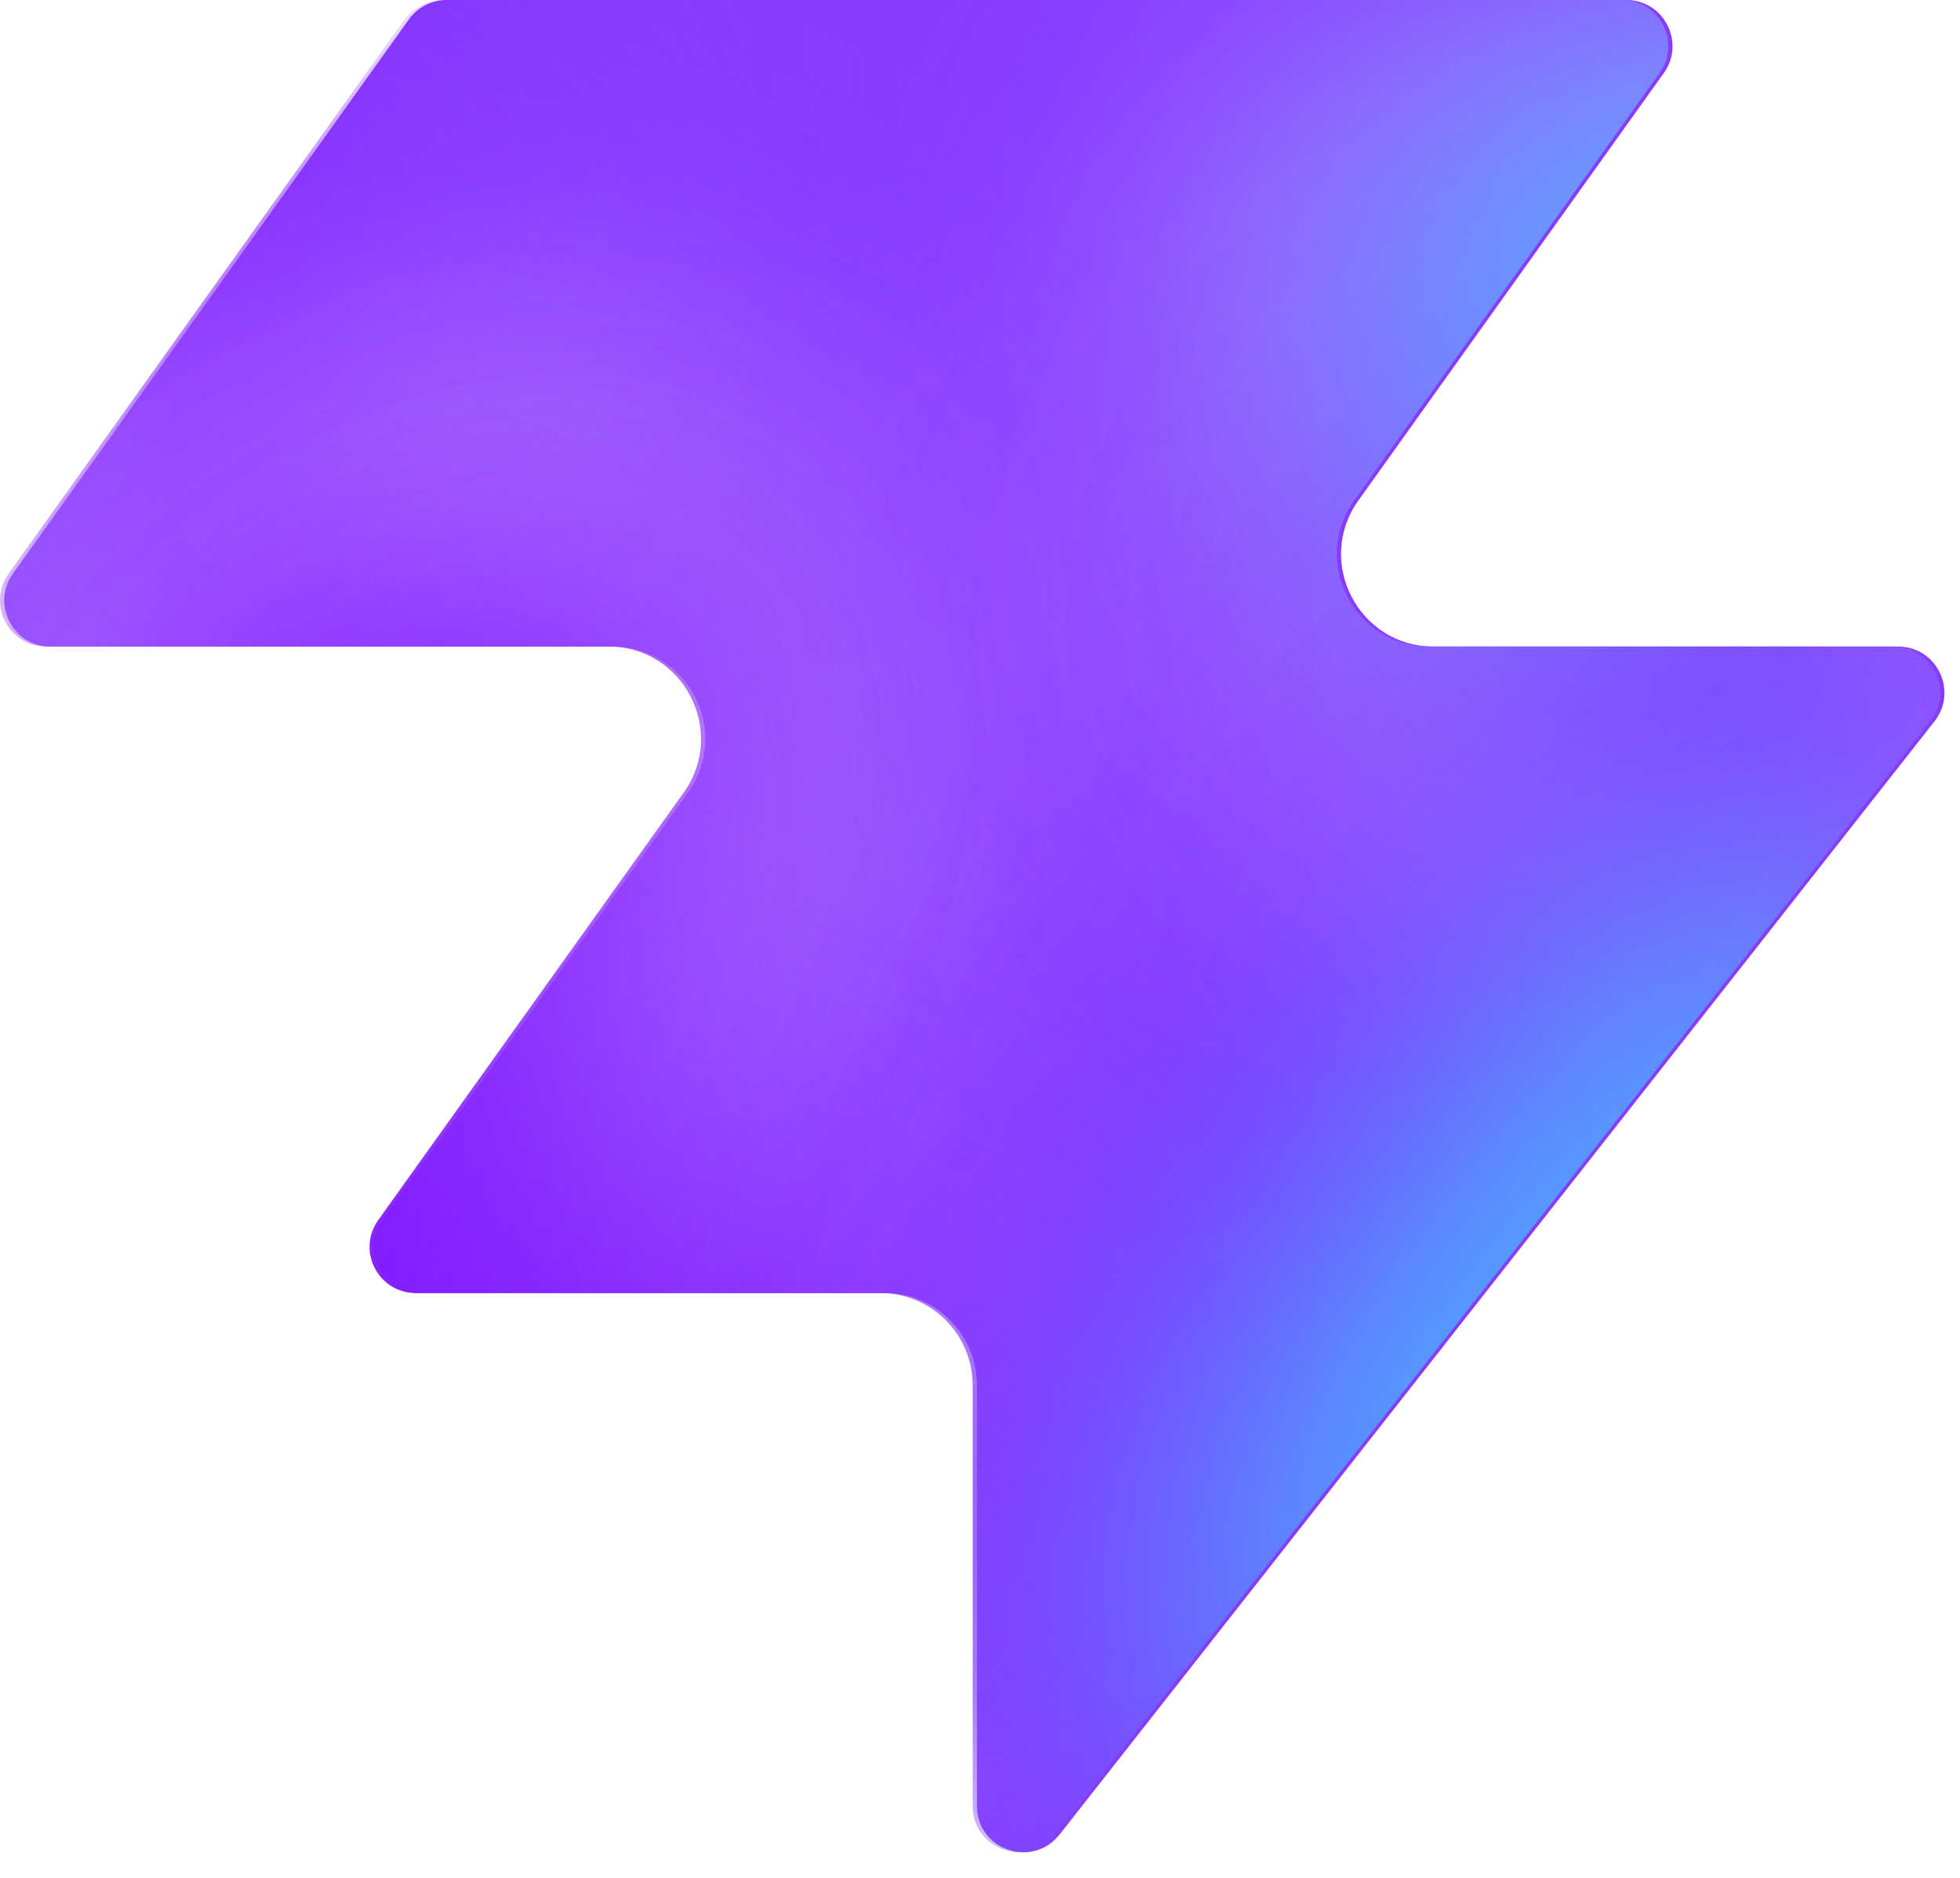
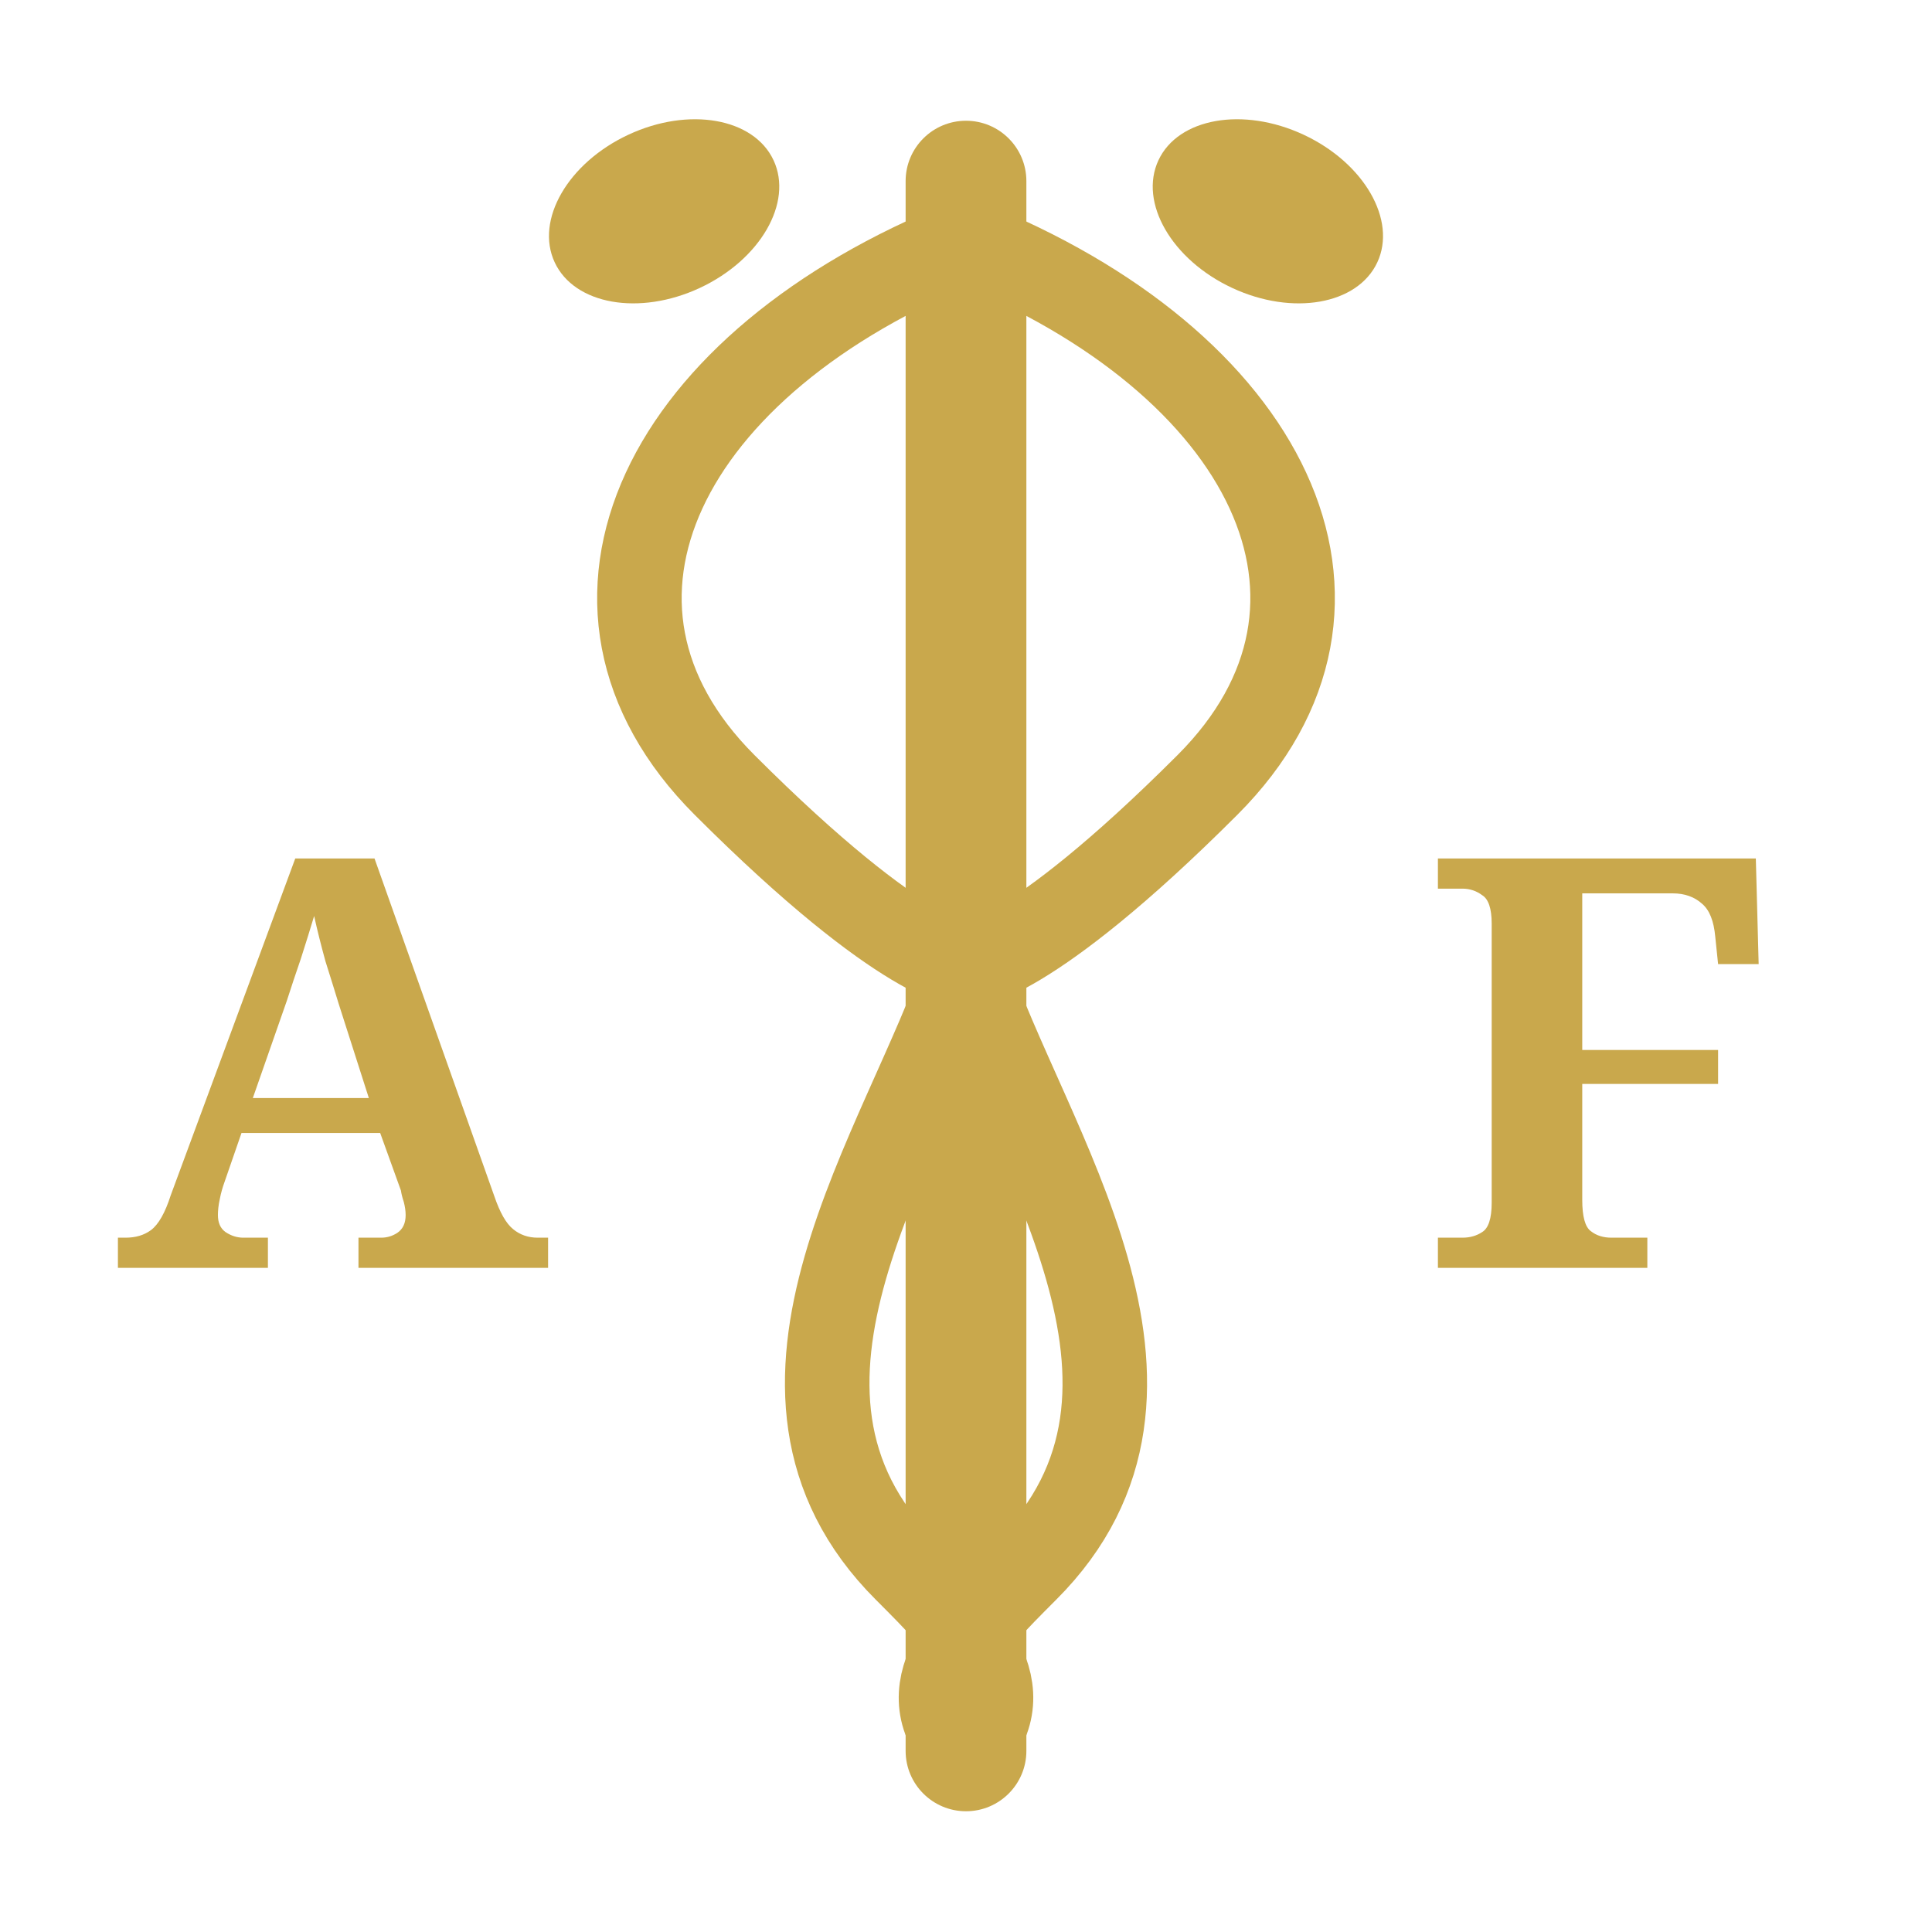
- <svg xmlns="http://www.w3.org/2000/svg" width="48" height="46" fill="none" viewBox="0 0 48 46">
-   <path fill="#863bff" d="M25.946 44.938c-.664.845-2.021.375-2.021-.698V33.937a2.26 2.26 0 0 0-2.262-2.262H10.287c-.92 0-1.456-1.04-.92-1.788l7.48-10.471c1.07-1.497 0-3.578-1.842-3.578H1.237c-.92 0-1.456-1.04-.92-1.788L10.013.474c.214-.297.556-.474.92-.474h28.894c.92 0 1.456 1.04.92 1.788l-7.48 10.471c-1.07 1.498 0 3.579 1.842 3.579h11.377c.943 0 1.473 1.088.89 1.83L25.947 44.94z" style="fill:#863bff;fill:color(display-p3 .525 .23 1);fill-opacity:1" />
-   <mask id="a" width="48" height="46" x="0" y="0" maskUnits="userSpaceOnUse" style="mask-type:alpha">
-     <path fill="#000" d="M25.842 44.938c-.664.844-2.021.375-2.021-.698V33.937a2.26 2.26 0 0 0-2.262-2.262H10.183c-.92 0-1.456-1.04-.92-1.788l7.48-10.471c1.07-1.498 0-3.579-1.842-3.579H1.133c-.92 0-1.456-1.04-.92-1.787L9.91.473c.214-.297.556-.474.92-.474h28.894c.92 0 1.456 1.04.92 1.788l-7.48 10.471c-1.07 1.498 0 3.578 1.842 3.578h11.377c.943 0 1.473 1.088.89 1.832L25.843 44.94z" style="fill:#000;fill-opacity:1" />
-   </mask>
-   <g mask="url(#a)">
-     <g filter="url(#b)">
-       <ellipse cx="5.508" cy="14.704" fill="#ede6ff" rx="5.508" ry="14.704" style="fill:#ede6ff;fill:color(display-p3 .927 .903 1);fill-opacity:1" transform="matrix(.00324 1 1 -.00324 -4.47 31.516)" />
-     </g>
-     <g filter="url(#c)">
-       <ellipse cx="10.399" cy="29.851" fill="#ede6ff" rx="10.399" ry="29.851" style="fill:#ede6ff;fill:color(display-p3 .927 .903 1);fill-opacity:1" transform="matrix(.00324 1 1 -.00324 -39.328 7.883)" />
-     </g>
-     <g filter="url(#d)">
-       <ellipse cx="5.508" cy="30.487" fill="#7e14ff" rx="5.508" ry="30.487" style="fill:#7e14ff;fill:color(display-p3 .492 .077 1);fill-opacity:1" transform="rotate(89.814 -25.913 -14.639)scale(1 -1)" />
-     </g>
-     <g filter="url(#e)">
-       <ellipse cx="5.508" cy="30.599" fill="#7e14ff" rx="5.508" ry="30.599" style="fill:#7e14ff;fill:color(display-p3 .492 .077 1);fill-opacity:1" transform="rotate(89.814 -32.644 -3.334)scale(1 -1)" />
-     </g>
-     <g filter="url(#f)">
-       <ellipse cx="5.508" cy="30.599" fill="#7e14ff" rx="5.508" ry="30.599" style="fill:#7e14ff;fill:color(display-p3 .492 .077 1);fill-opacity:1" transform="matrix(.00324 1 1 -.00324 -34.34 30.47)" />
-     </g>
-     <g filter="url(#g)">
-       <ellipse cx="14.072" cy="22.078" fill="#ede6ff" rx="14.072" ry="22.078" style="fill:#ede6ff;fill:color(display-p3 .927 .903 1);fill-opacity:1" transform="rotate(93.35 24.506 48.493)scale(-1 1)" />
-     </g>
-     <g filter="url(#h)">
-       <ellipse cx="3.47" cy="21.501" fill="#7e14ff" rx="3.47" ry="21.501" style="fill:#7e14ff;fill:color(display-p3 .492 .077 1);fill-opacity:1" transform="rotate(89.009 28.708 47.59)scale(-1 1)" />
-     </g>
-     <g filter="url(#i)">
-       <ellipse cx="3.47" cy="21.501" fill="#7e14ff" rx="3.47" ry="21.501" style="fill:#7e14ff;fill:color(display-p3 .492 .077 1);fill-opacity:1" transform="rotate(89.009 28.708 47.59)scale(-1 1)" />
-     </g>
-     <g filter="url(#j)">
-       <ellipse cx=".387" cy="8.972" fill="#7e14ff" rx="4.407" ry="29.108" style="fill:#7e14ff;fill:color(display-p3 .492 .077 1);fill-opacity:1" transform="rotate(39.51 .387 8.972)" />
-     </g>
-     <g filter="url(#k)">
-       <ellipse cx="47.523" cy="-6.092" fill="#7e14ff" rx="4.407" ry="29.108" style="fill:#7e14ff;fill:color(display-p3 .492 .077 1);fill-opacity:1" transform="rotate(37.892 47.523 -6.092)" />
-     </g>
-     <g filter="url(#l)">
-       <ellipse cx="41.412" cy="6.333" fill="#47bfff" rx="5.971" ry="9.665" style="fill:#47bfff;fill:color(display-p3 .28 .748 1);fill-opacity:1" transform="rotate(37.892 41.412 6.333)" />
-     </g>
-     <g filter="url(#m)">
-       <ellipse cx="-1.879" cy="38.332" fill="#7e14ff" rx="4.407" ry="29.108" style="fill:#7e14ff;fill:color(display-p3 .492 .077 1);fill-opacity:1" transform="rotate(37.892 -1.88 38.332)" />
-     </g>
-     <g filter="url(#n)">
-       <ellipse cx="-1.879" cy="38.332" fill="#7e14ff" rx="4.407" ry="29.108" style="fill:#7e14ff;fill:color(display-p3 .492 .077 1);fill-opacity:1" transform="rotate(37.892 -1.88 38.332)" />
-     </g>
-     <g filter="url(#o)">
-       <ellipse cx="35.651" cy="29.907" fill="#7e14ff" rx="4.407" ry="29.108" style="fill:#7e14ff;fill:color(display-p3 .492 .077 1);fill-opacity:1" transform="rotate(37.892 35.651 29.907)" />
-     </g>
-     <g filter="url(#p)">
-       <ellipse cx="38.418" cy="32.4" fill="#47bfff" rx="5.971" ry="15.297" style="fill:#47bfff;fill:color(display-p3 .28 .748 1);fill-opacity:1" transform="rotate(37.892 38.418 32.4)" />
-     </g>
-   </g>
-   <defs>
-     <filter id="b" width="60.045" height="41.654" x="-19.77" y="16.149" color-interpolation-filters="sRGB" filterUnits="userSpaceOnUse">
-       <feFlood flood-opacity="0" result="BackgroundImageFix" />
-       <feBlend in="SourceGraphic" in2="BackgroundImageFix" result="shape" />
-       <feGaussianBlur result="effect1_foregroundBlur_2002_17158" stdDeviation="7.659" />
-     </filter>
-     <filter id="c" width="90.34" height="51.437" x="-54.613" y="-7.533" color-interpolation-filters="sRGB" filterUnits="userSpaceOnUse">
-       <feFlood flood-opacity="0" result="BackgroundImageFix" />
-       <feBlend in="SourceGraphic" in2="BackgroundImageFix" result="shape" />
-       <feGaussianBlur result="effect1_foregroundBlur_2002_17158" stdDeviation="7.659" />
-     </filter>
-     <filter id="d" width="79.355" height="29.4" x="-49.64" y="2.03" color-interpolation-filters="sRGB" filterUnits="userSpaceOnUse">
-       <feFlood flood-opacity="0" result="BackgroundImageFix" />
-       <feBlend in="SourceGraphic" in2="BackgroundImageFix" result="shape" />
-       <feGaussianBlur result="effect1_foregroundBlur_2002_17158" stdDeviation="4.596" />
-     </filter>
-     <filter id="e" width="79.579" height="29.4" x="-45.045" y="20.029" color-interpolation-filters="sRGB" filterUnits="userSpaceOnUse">
-       <feFlood flood-opacity="0" result="BackgroundImageFix" />
-       <feBlend in="SourceGraphic" in2="BackgroundImageFix" result="shape" />
-       <feGaussianBlur result="effect1_foregroundBlur_2002_17158" stdDeviation="4.596" />
-     </filter>
-     <filter id="f" width="79.579" height="29.4" x="-43.513" y="21.178" color-interpolation-filters="sRGB" filterUnits="userSpaceOnUse">
-       <feFlood flood-opacity="0" result="BackgroundImageFix" />
-       <feBlend in="SourceGraphic" in2="BackgroundImageFix" result="shape" />
-       <feGaussianBlur result="effect1_foregroundBlur_2002_17158" stdDeviation="4.596" />
-     </filter>
-     <filter id="g" width="74.749" height="58.852" x="15.756" y="-17.901" color-interpolation-filters="sRGB" filterUnits="userSpaceOnUse">
-       <feFlood flood-opacity="0" result="BackgroundImageFix" />
-       <feBlend in="SourceGraphic" in2="BackgroundImageFix" result="shape" />
-       <feGaussianBlur result="effect1_foregroundBlur_2002_17158" stdDeviation="7.659" />
-     </filter>
-     <filter id="h" width="61.377" height="25.362" x="23.548" y="2.284" color-interpolation-filters="sRGB" filterUnits="userSpaceOnUse">
-       <feFlood flood-opacity="0" result="BackgroundImageFix" />
-       <feBlend in="SourceGraphic" in2="BackgroundImageFix" result="shape" />
-       <feGaussianBlur result="effect1_foregroundBlur_2002_17158" stdDeviation="4.596" />
-     </filter>
-     <filter id="i" width="61.377" height="25.362" x="23.548" y="2.284" color-interpolation-filters="sRGB" filterUnits="userSpaceOnUse">
-       <feFlood flood-opacity="0" result="BackgroundImageFix" />
-       <feBlend in="SourceGraphic" in2="BackgroundImageFix" result="shape" />
-       <feGaussianBlur result="effect1_foregroundBlur_2002_17158" stdDeviation="4.596" />
-     </filter>
-     <filter id="j" width="56.045" height="63.649" x="-27.636" y="-22.853" color-interpolation-filters="sRGB" filterUnits="userSpaceOnUse">
-       <feFlood flood-opacity="0" result="BackgroundImageFix" />
-       <feBlend in="SourceGraphic" in2="BackgroundImageFix" result="shape" />
-       <feGaussianBlur result="effect1_foregroundBlur_2002_17158" stdDeviation="4.596" />
-     </filter>
-     <filter id="k" width="54.814" height="64.646" x="20.116" y="-38.415" color-interpolation-filters="sRGB" filterUnits="userSpaceOnUse">
-       <feFlood flood-opacity="0" result="BackgroundImageFix" />
-       <feBlend in="SourceGraphic" in2="BackgroundImageFix" result="shape" />
-       <feGaussianBlur result="effect1_foregroundBlur_2002_17158" stdDeviation="4.596" />
-     </filter>
-     <filter id="l" width="33.541" height="35.313" x="24.641" y="-11.323" color-interpolation-filters="sRGB" filterUnits="userSpaceOnUse">
-       <feFlood flood-opacity="0" result="BackgroundImageFix" />
-       <feBlend in="SourceGraphic" in2="BackgroundImageFix" result="shape" />
-       <feGaussianBlur result="effect1_foregroundBlur_2002_17158" stdDeviation="4.596" />
-     </filter>
-     <filter id="m" width="54.814" height="64.646" x="-29.286" y="6.009" color-interpolation-filters="sRGB" filterUnits="userSpaceOnUse">
-       <feFlood flood-opacity="0" result="BackgroundImageFix" />
-       <feBlend in="SourceGraphic" in2="BackgroundImageFix" result="shape" />
-       <feGaussianBlur result="effect1_foregroundBlur_2002_17158" stdDeviation="4.596" />
-     </filter>
-     <filter id="n" width="54.814" height="64.646" x="-29.286" y="6.009" color-interpolation-filters="sRGB" filterUnits="userSpaceOnUse">
-       <feFlood flood-opacity="0" result="BackgroundImageFix" />
-       <feBlend in="SourceGraphic" in2="BackgroundImageFix" result="shape" />
-       <feGaussianBlur result="effect1_foregroundBlur_2002_17158" stdDeviation="4.596" />
-     </filter>
-     <filter id="o" width="54.814" height="64.646" x="8.244" y="-2.416" color-interpolation-filters="sRGB" filterUnits="userSpaceOnUse">
-       <feFlood flood-opacity="0" result="BackgroundImageFix" />
-       <feBlend in="SourceGraphic" in2="BackgroundImageFix" result="shape" />
-       <feGaussianBlur result="effect1_foregroundBlur_2002_17158" stdDeviation="4.596" />
-     </filter>
-     <filter id="p" width="39.409" height="43.623" x="18.713" y="10.588" color-interpolation-filters="sRGB" filterUnits="userSpaceOnUse">
-       <feFlood flood-opacity="0" result="BackgroundImageFix" />
-       <feBlend in="SourceGraphic" in2="BackgroundImageFix" result="shape" />
-       <feGaussianBlur result="effect1_foregroundBlur_2002_17158" stdDeviation="4.596" />
-     </filter>
-   </defs>
+ <svg xmlns="http://www.w3.org/2000/svg" viewBox="0 0 32 32">
+   <text x="5.5" y="21" font-family="Georgia, serif" font-size="9.5" font-weight="bold" fill="#c9a84c" text-anchor="middle">A</text>
+   <text x="26.5" y="21" font-family="Georgia, serif" font-size="9.5" font-weight="bold" fill="#c9a84c" text-anchor="middle">F</text>
+   <rect x="15" y="2" width="2" height="28" rx="1" fill="#c9a84c" />
+   <path d="M16 4 C 11 6, 9 10, 12 13 C 15 16, 16 16, 16 16 C 17 19, 20 23, 17 26 C 16 27, 15 28, 16 29" fill="none" stroke="#c9a84c" stroke-width="1.4" stroke-linecap="round" />
+   <path d="M16 4 C 21 6, 23 10, 20 13 C 17 16, 16 16, 16 16 C 15 19, 12 23, 15 26 C 16 27, 17 28, 16 29" fill="none" stroke="#c9a84c" stroke-width="1.4" stroke-linecap="round" />
+   <ellipse cx="11" cy="3.5" rx="2" ry="1.4" fill="#c9a84c" transform="rotate(-25 11 3.5)" />
+   <ellipse cx="21" cy="3.5" rx="2" ry="1.4" fill="#c9a84c" transform="rotate(25 21 3.5)" />
</svg>
